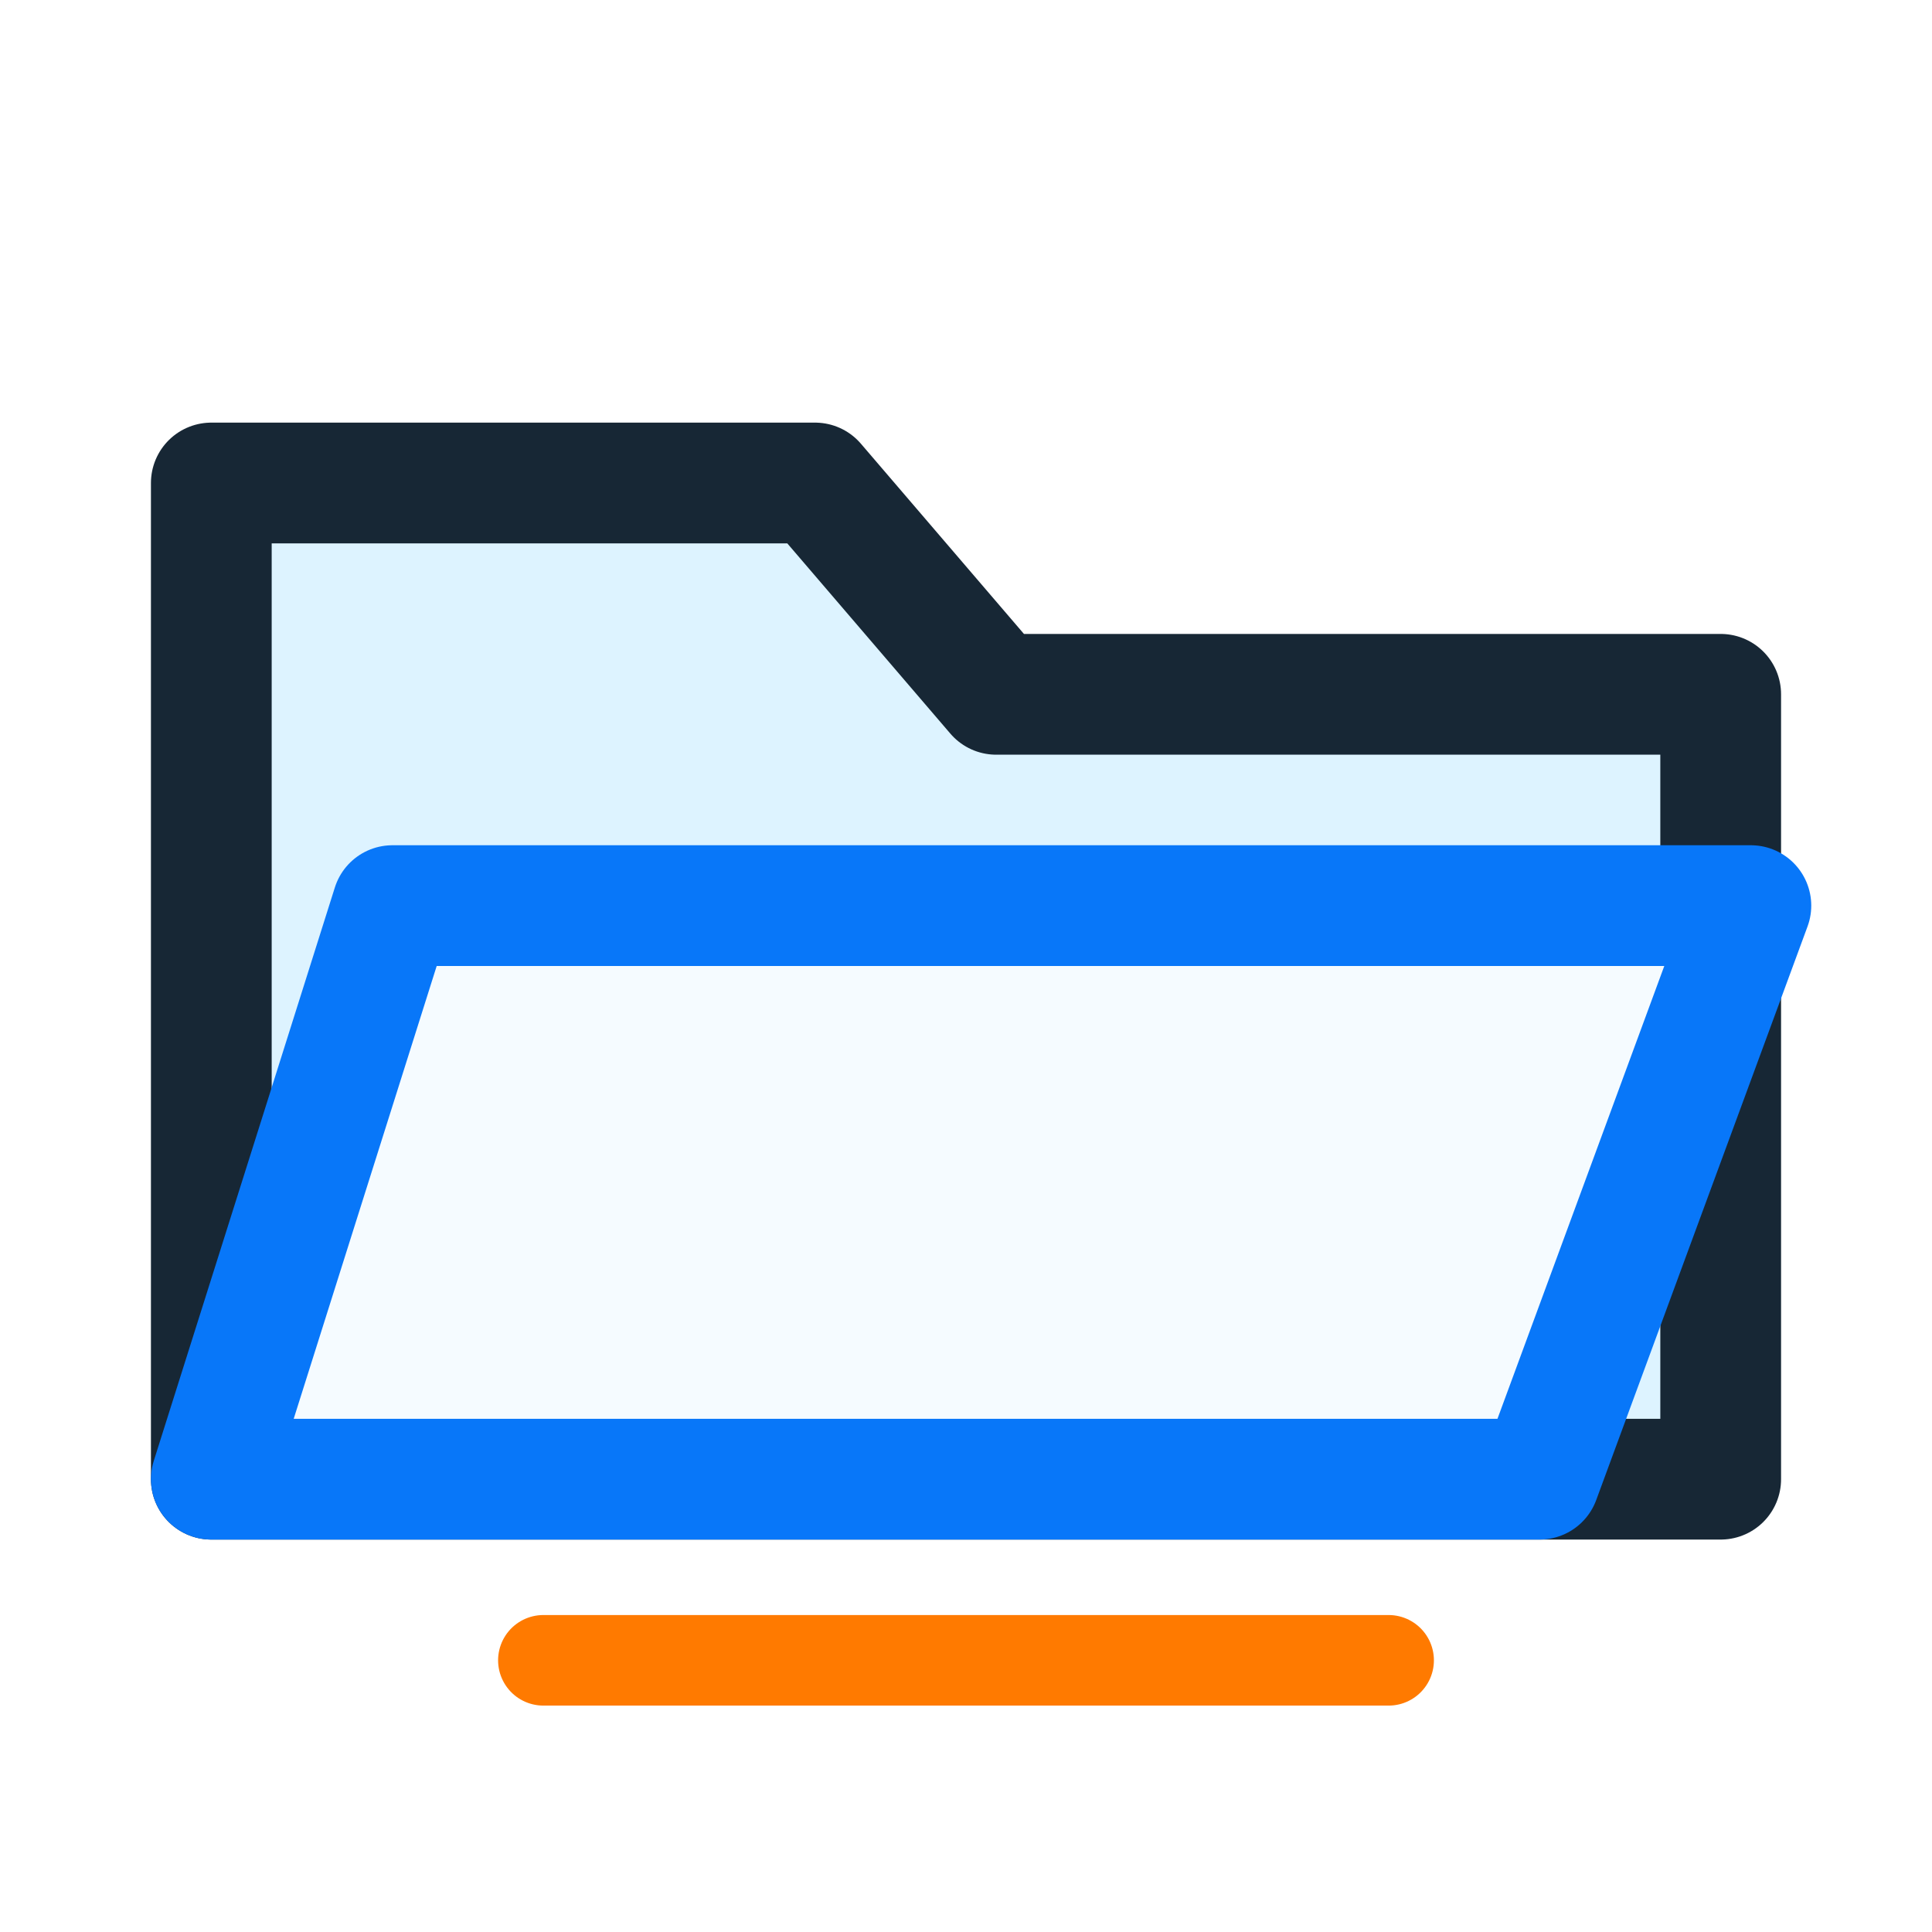
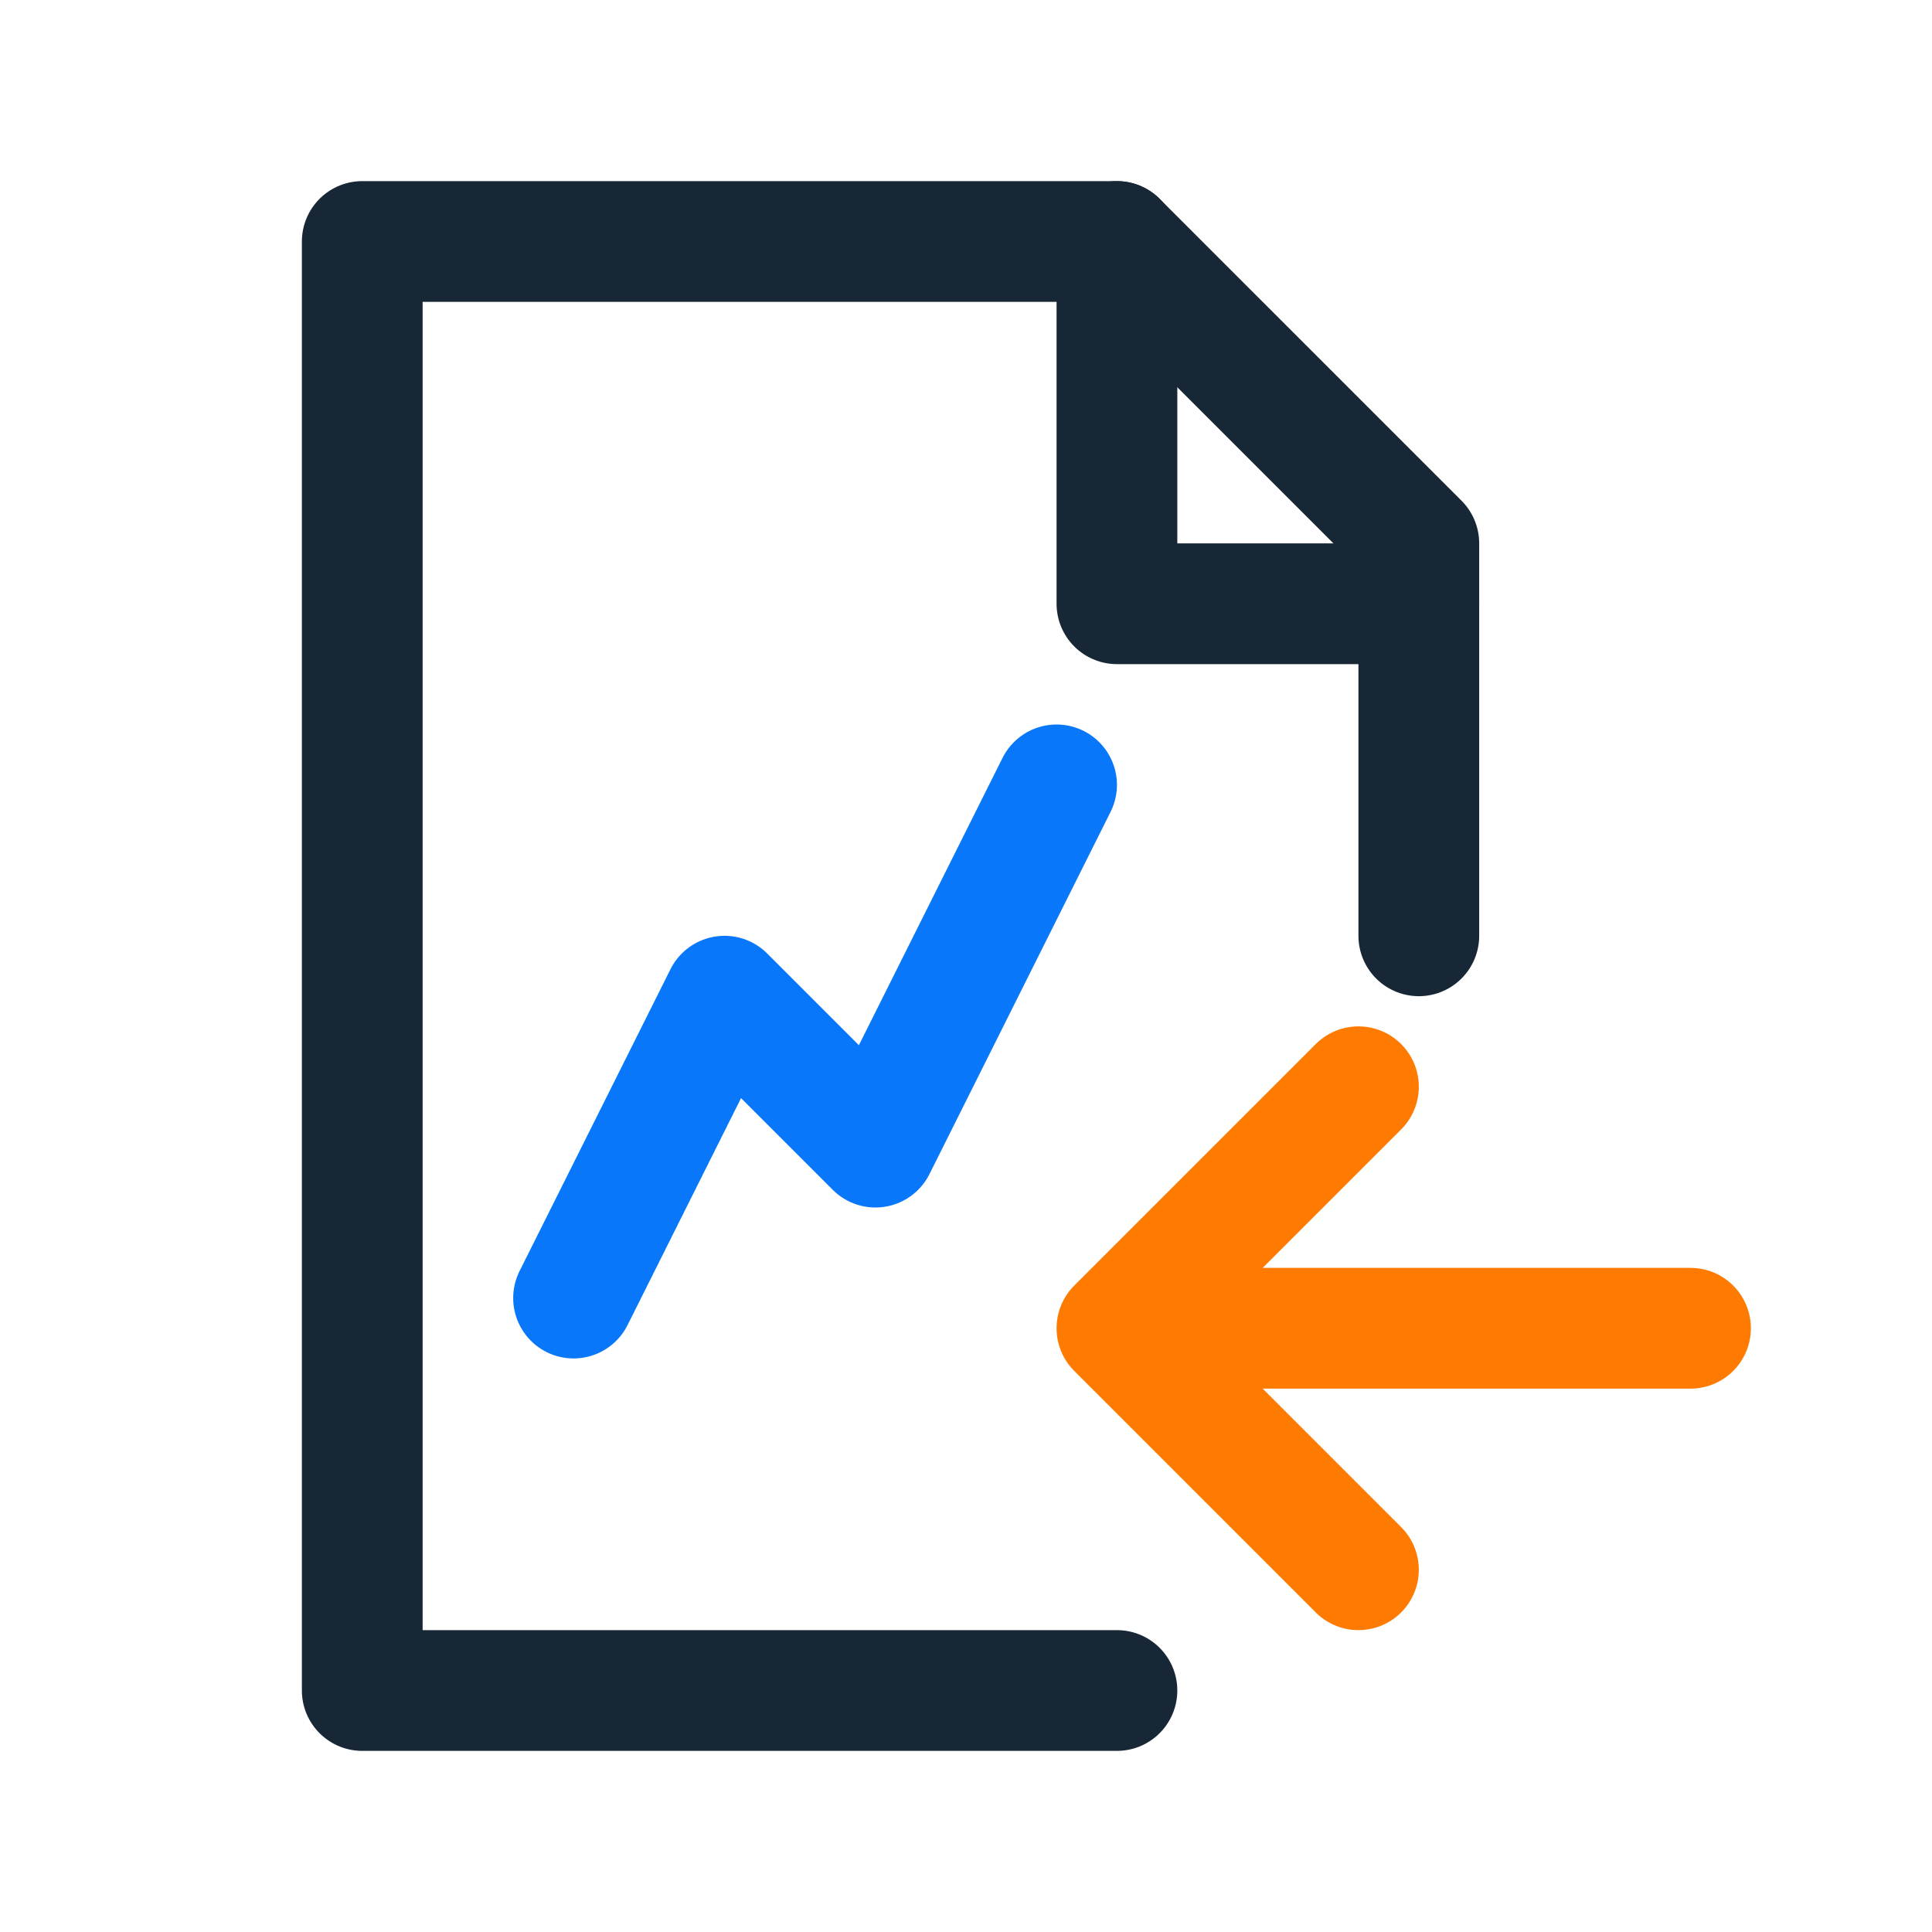
<svg xmlns="http://www.w3.org/2000/svg" viewBox="0 0 64 64">
  <g fill="none" stroke="#172735" stroke-width="4" stroke-linecap="round" stroke-linejoin="round">
-     <path d="M7 49V16h20l6 7h24v26Z" fill="#DDF3FF" />
-     <path d="M7 49l6-19h45l-7 19Z" fill="#F5FBFF" stroke="#0877F9" />
-     <path d="M18 55h28" stroke="#FF7A00" stroke-width="3" />
+     <path d="M12 8h25l10 10v13M12 8v48h25" />
+     <path d="M37 8v12h10" />
+     <path d="M19 43l5-10 5 5 6-12" stroke="#0877F9" />
+     <path d="M56 44H37m8-8-8 8 8 8" stroke="#FF7A00" />
  </g>
</svg>
